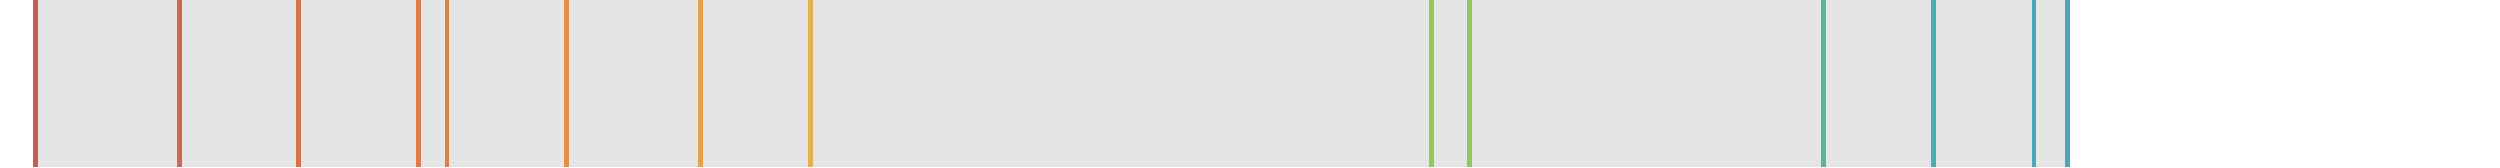
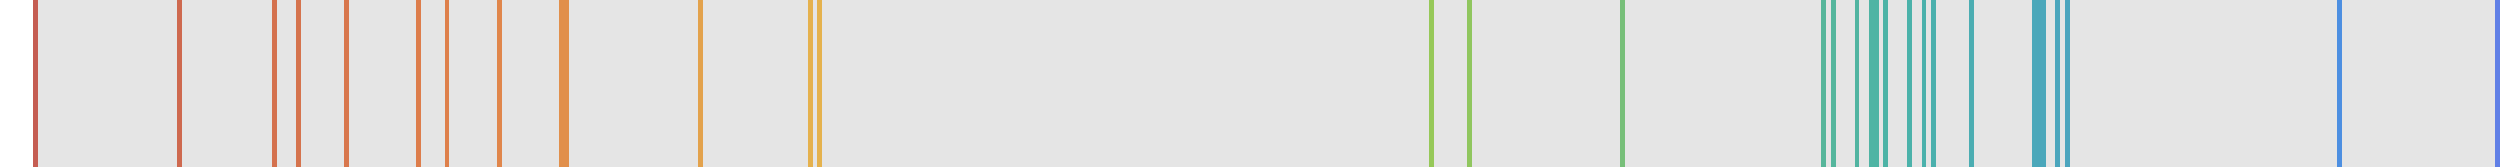
<svg xmlns="http://www.w3.org/2000/svg" viewBox="0 0 523 35" shape-rendering="crispEdges">
-   <rect y="0" x="7" width="426" height="35" fill="#e5e5e5" />
+   <rect y="0" x="7" width="516" height="35" fill="#e5e5e5" />
  <rect y="0" x="7" width="1" height="35" fill="#c55d52" />
  <rect y="0" x="37" width="1" height="35" fill="#ce694f" />
+   <rect y="0" x="57" width="1" height="35" fill="#d4714e" />
  <rect y="0" x="62" width="1" height="35" fill="#d5734d" />
+   <rect y="0" x="72" width="1" height="35" fill="#d8774d" />
  <rect y="0" x="87" width="1" height="35" fill="#dd7d4b" />
  <rect y="0" x="93" width="1" height="35" fill="#de804b" />
+   <rect y="0" x="104" width="1" height="35" fill="#e0864b" />
+   <rect y="0" x="117" width="1" height="35" fill="#e18f4b" />
  <rect y="0" x="118" width="1" height="35" fill="#e18f4b" />
  <rect y="0" x="146" width="1" height="35" fill="#e3a24c" />
  <rect y="0" x="169" width="1" height="35" fill="#e5b14d" />
+   <rect y="0" x="171" width="1" height="35" fill="#e5b24d" />
  <rect y="0" x="299" width="1" height="35" fill="#96c858" />
  <rect y="0" x="307" width="1" height="35" fill="#90c65f" />
+   <rect y="0" x="339" width="1" height="35" fill="#77bf79" />
  <rect y="0" x="381" width="1" height="35" fill="#57b69b" />
+   <rect y="0" x="383" width="1" height="35" fill="#55b69d" />
+   <rect y="0" x="388" width="1" height="35" fill="#51b4a1" />
+   <rect y="0" x="391" width="1" height="35" fill="#4fb4a4" />
+   <rect y="0" x="392" width="1" height="35" fill="#4eb4a4" />
+   <rect y="0" x="394" width="1" height="35" fill="#4db3a6" />
+   <rect y="0" x="399" width="1" height="35" fill="#4bb2aa" />
+   <rect y="0" x="402" width="1" height="35" fill="#4bb1ac" />
  <rect y="0" x="404" width="1" height="35" fill="#4bb0ad" />
+   <rect y="0" x="412" width="1" height="35" fill="#4badb2" />
  <rect y="0" x="425" width="1" height="35" fill="#4ba8ba" />
+   <rect y="0" x="426" width="1" height="35" fill="#4ba7ba" />
+   <rect y="0" x="427" width="1" height="35" fill="#4ba7bb" />
+   <rect y="0" x="430" width="1" height="35" fill="#4ba6bd" />
  <rect y="0" x="432" width="1" height="35" fill="#4ca5be" />
+   <rect y="0" x="489" width="1" height="35" fill="#4d8fe1" />
+   <rect y="0" x="522" width="1" height="35" fill="#6180e6" />
</svg>
